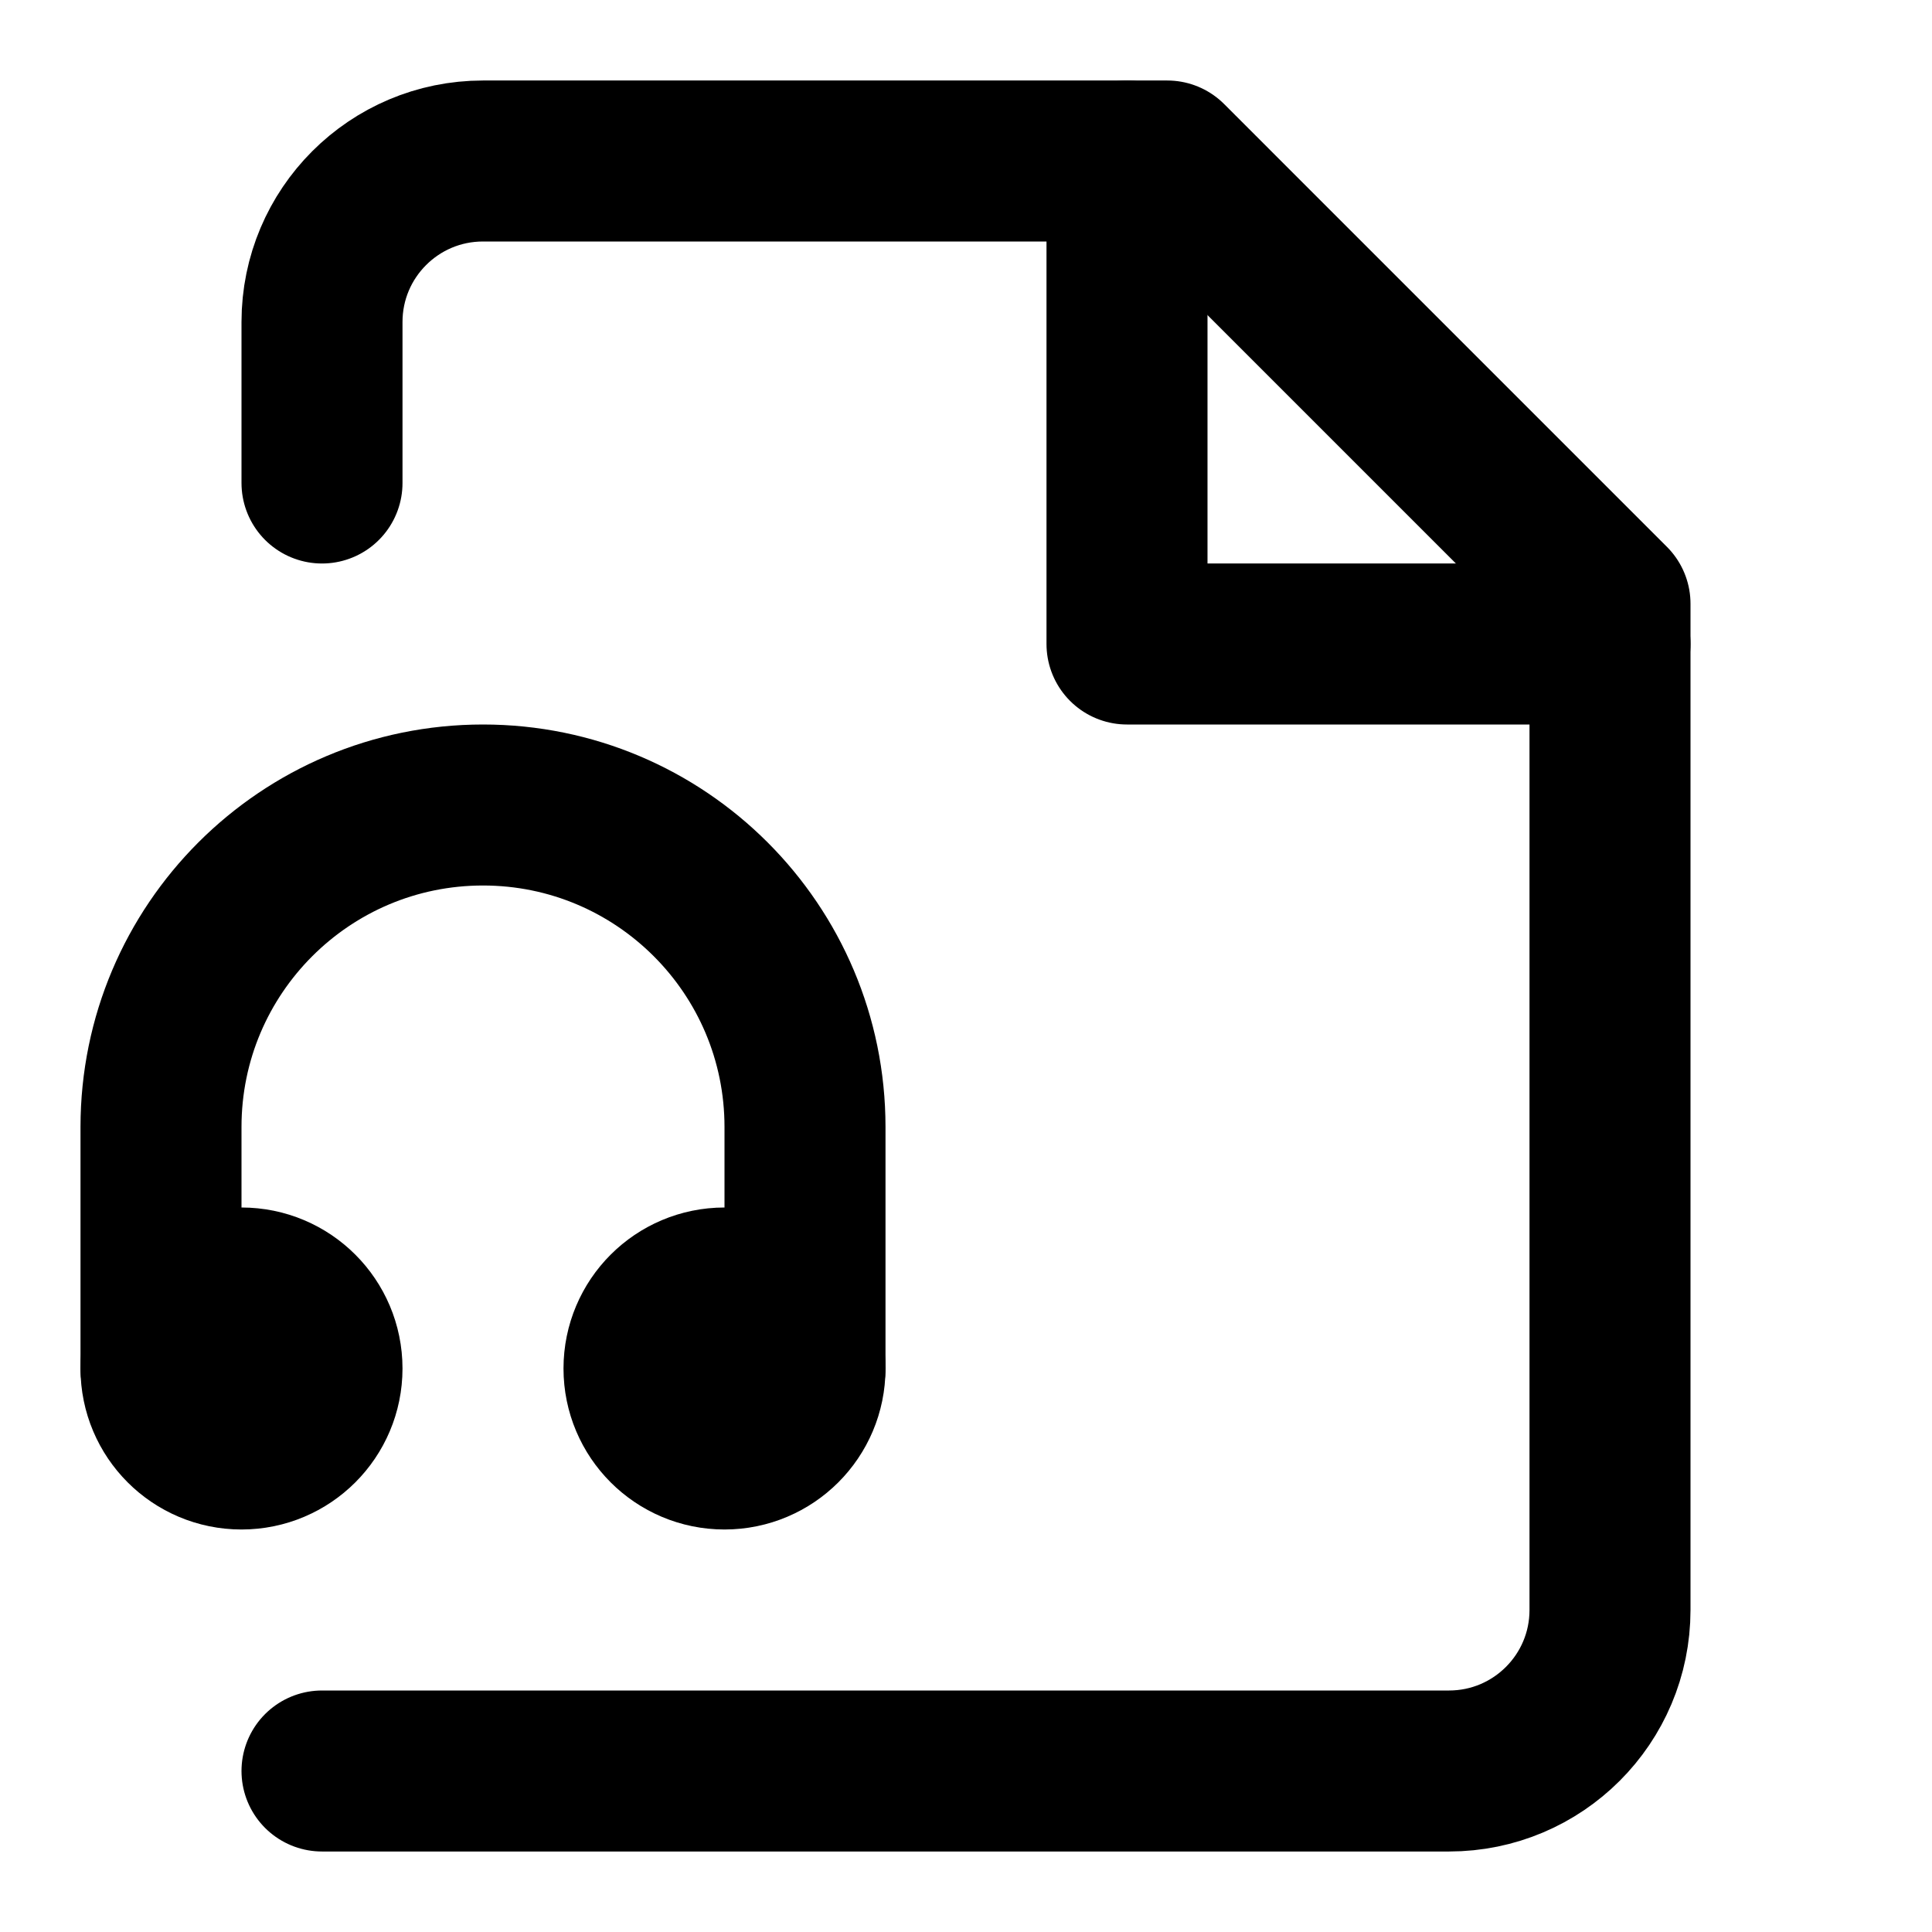
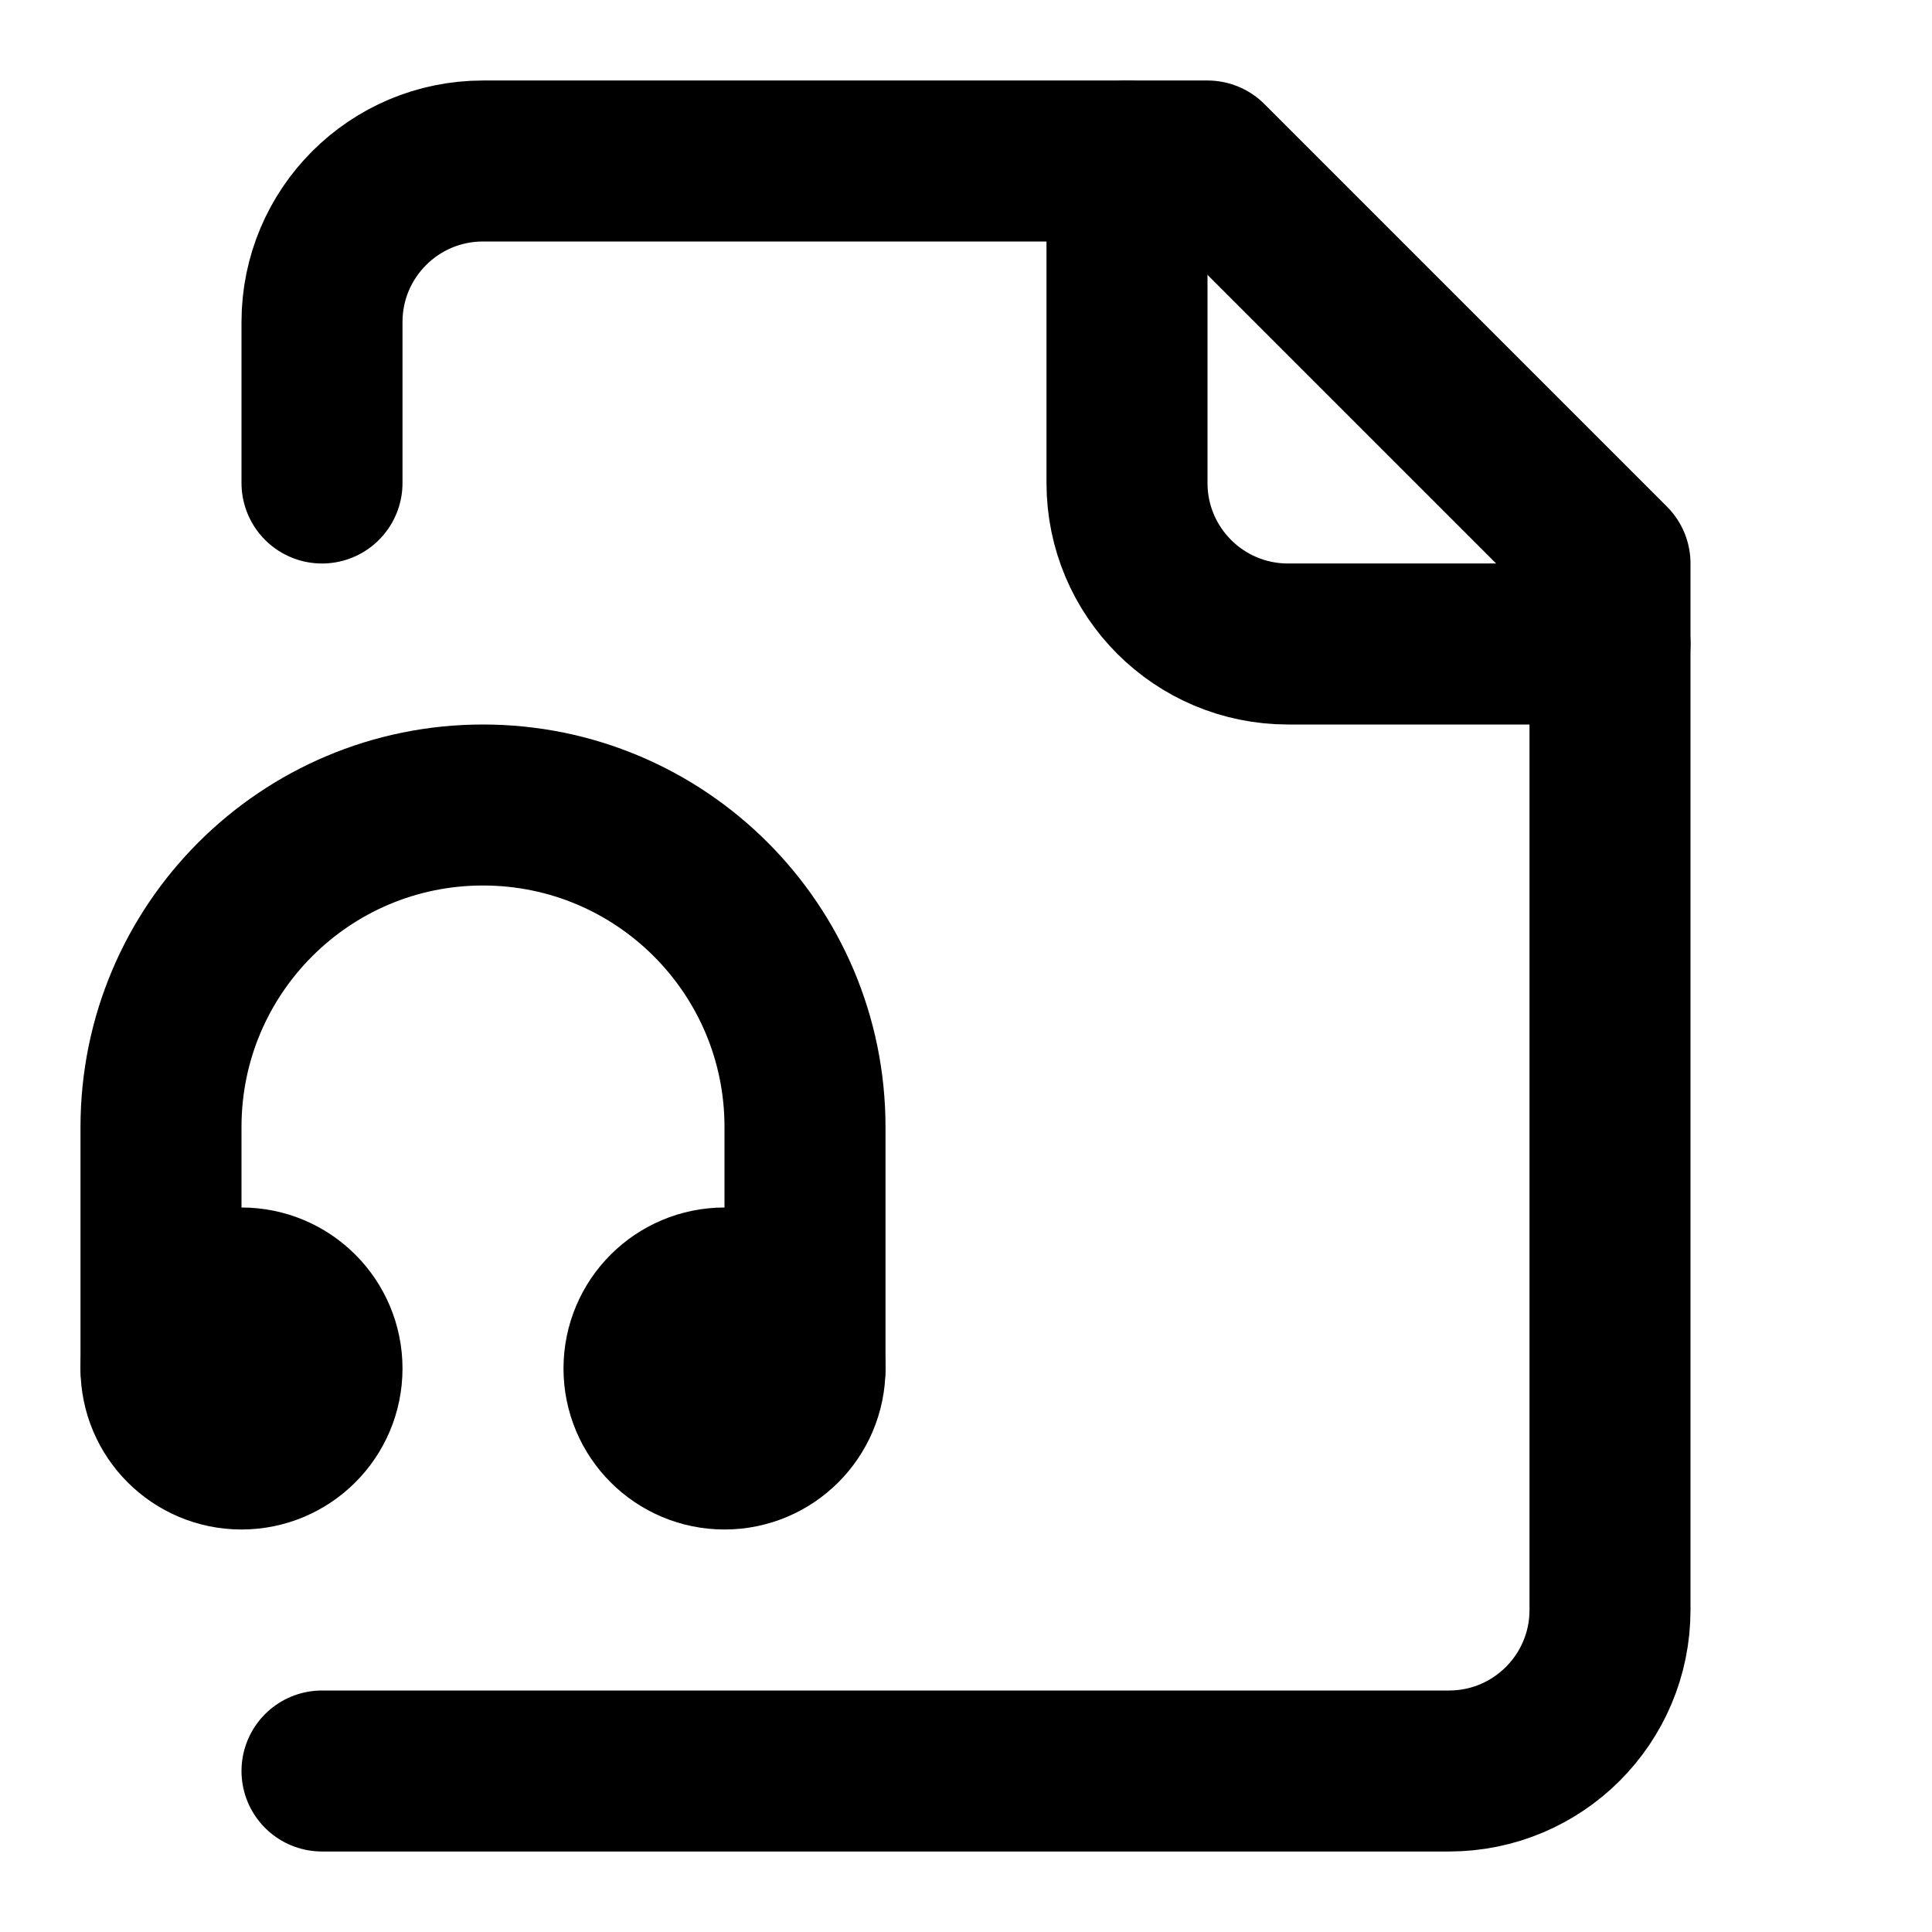
<svg xmlns="http://www.w3.org/2000/svg" viewBox="0 0 24 24" fill="none" stroke="currentColor" stroke-width="2" stroke-linecap="round" stroke-linejoin="round">
-   <path d="M4 22h14a2 2 0 0 0 2-2V7.5L14.5 2H6a2 2 0 0 0-2 2v2" />
-   <polyline points="14 2 14 8 20 8" />
+   <path d="M4 22h14a2 2 0 0 0 2-2V7l-5-5H6a2 2 0 0 0-2 2v2" />
+   <path d="M14 2v4a2 2 0 0 0 2 2h4" />
+   <circle cx="3" cy="17" r="1" />
  <path d="M2 17v-3a4 4 0 0 1 8 0v3" />
  <circle cx="9" cy="17" r="1" />
-   <circle cx="3" cy="17" r="1" />
</svg>
